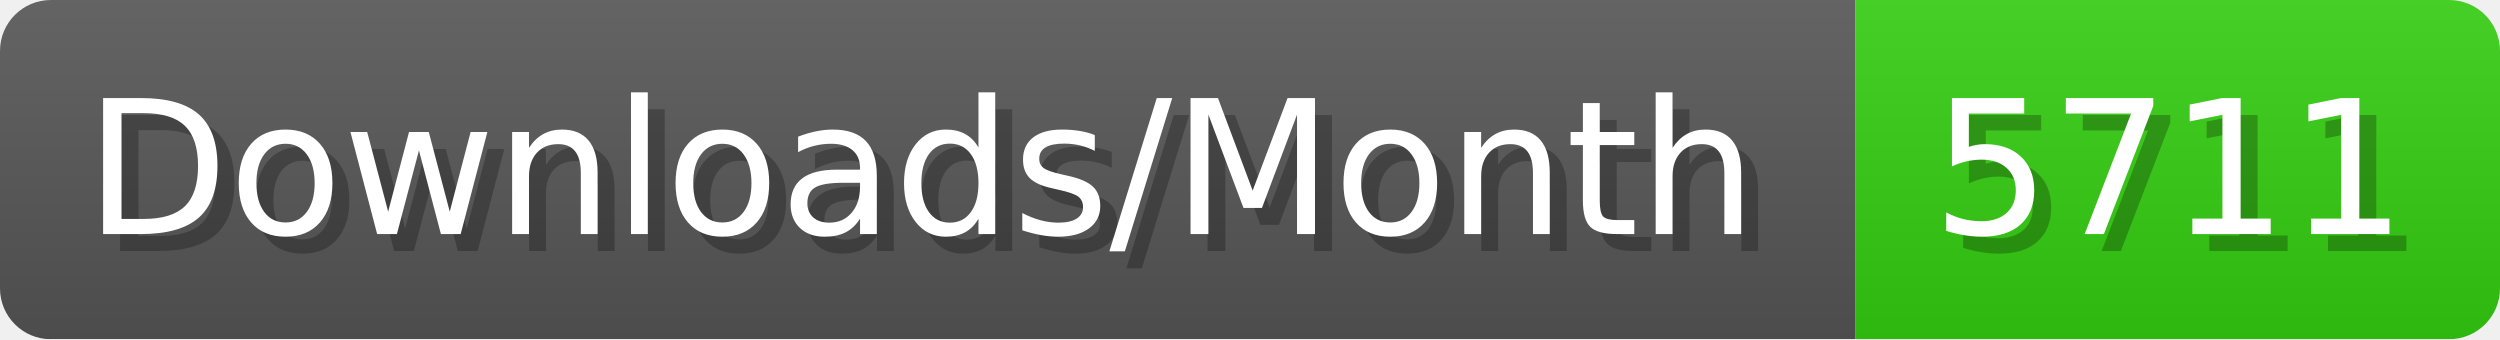
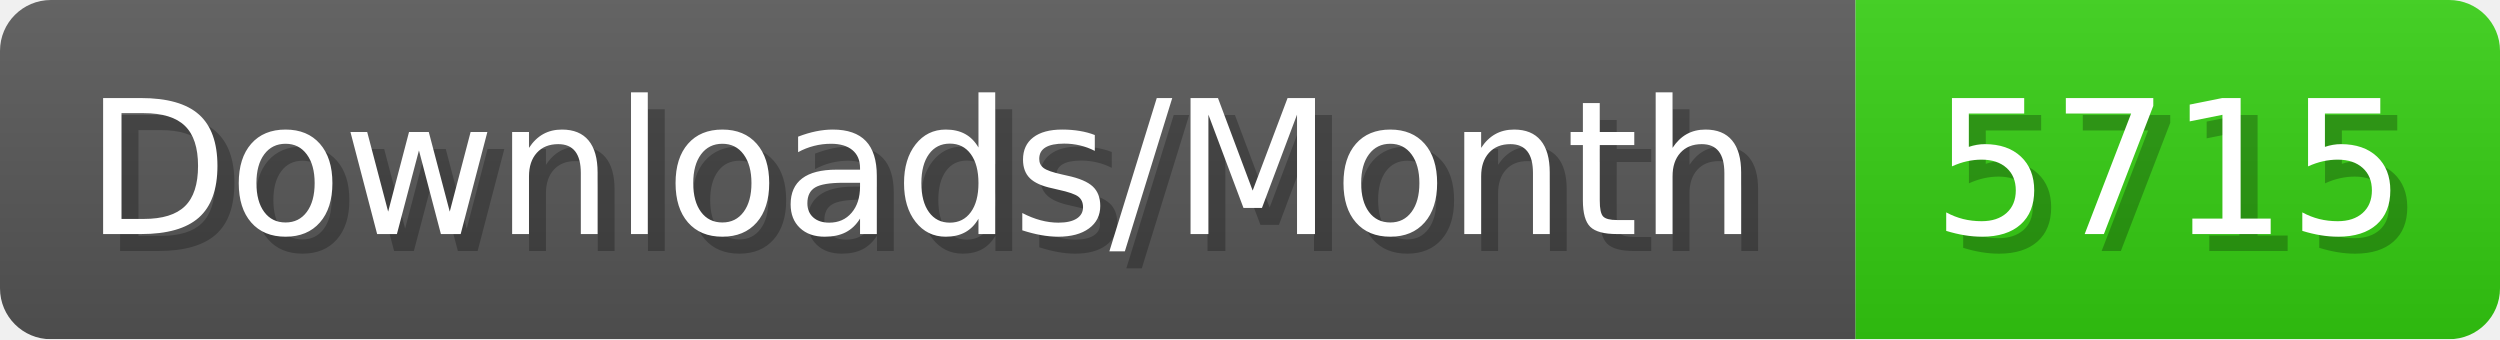
- <svg xmlns="http://www.w3.org/2000/svg" width="147.4" height="20" viewBox="0 0 1474 200" role="img" aria-label="Downloads/Month: 5711">
+ <svg xmlns="http://www.w3.org/2000/svg" width="147.4" height="20" viewBox="0 0 1474 200" role="img" aria-label="Downloads/Month: 5715">
  <linearGradient id="YlXUI" x2="0" y2="100%">
    <stop offset="0" stop-opacity=".1" stop-color="#EEE" />
    <stop offset="1" stop-opacity=".1" />
  </linearGradient>
  <mask id="JHhop">
    <rect width="1474" height="200" rx="30" fill="#FFF" />
  </mask>
  <g mask="url(#JHhop)">
    <rect width="1094" height="200" fill="#555" />
    <rect width="380" height="200" fill="#3C1" x="1094" />
    <rect width="1474" height="200" fill="url(#YlXUI)" />
  </g>
  <g aria-hidden="true" fill="#fff" text-anchor="start" font-family="Verdana,DejaVu Sans,sans-serif" font-size="110">
    <text x="60" y="148" textLength="994" fill="#000" opacity="0.25">Downloads/Month</text>
    <text x="50" y="138" textLength="994">Downloads/Month</text>
-     <text x="1149" y="148" textLength="280" fill="#000" opacity="0.25">5711</text>
-     <text x="1139" y="138" textLength="280">5711</text>
+     <text x="1149" y="148" textLength="280" fill="#000" opacity="0.25">5715</text>
+     <text x="1139" y="138" textLength="280">5715</text>
  </g>
</svg>
